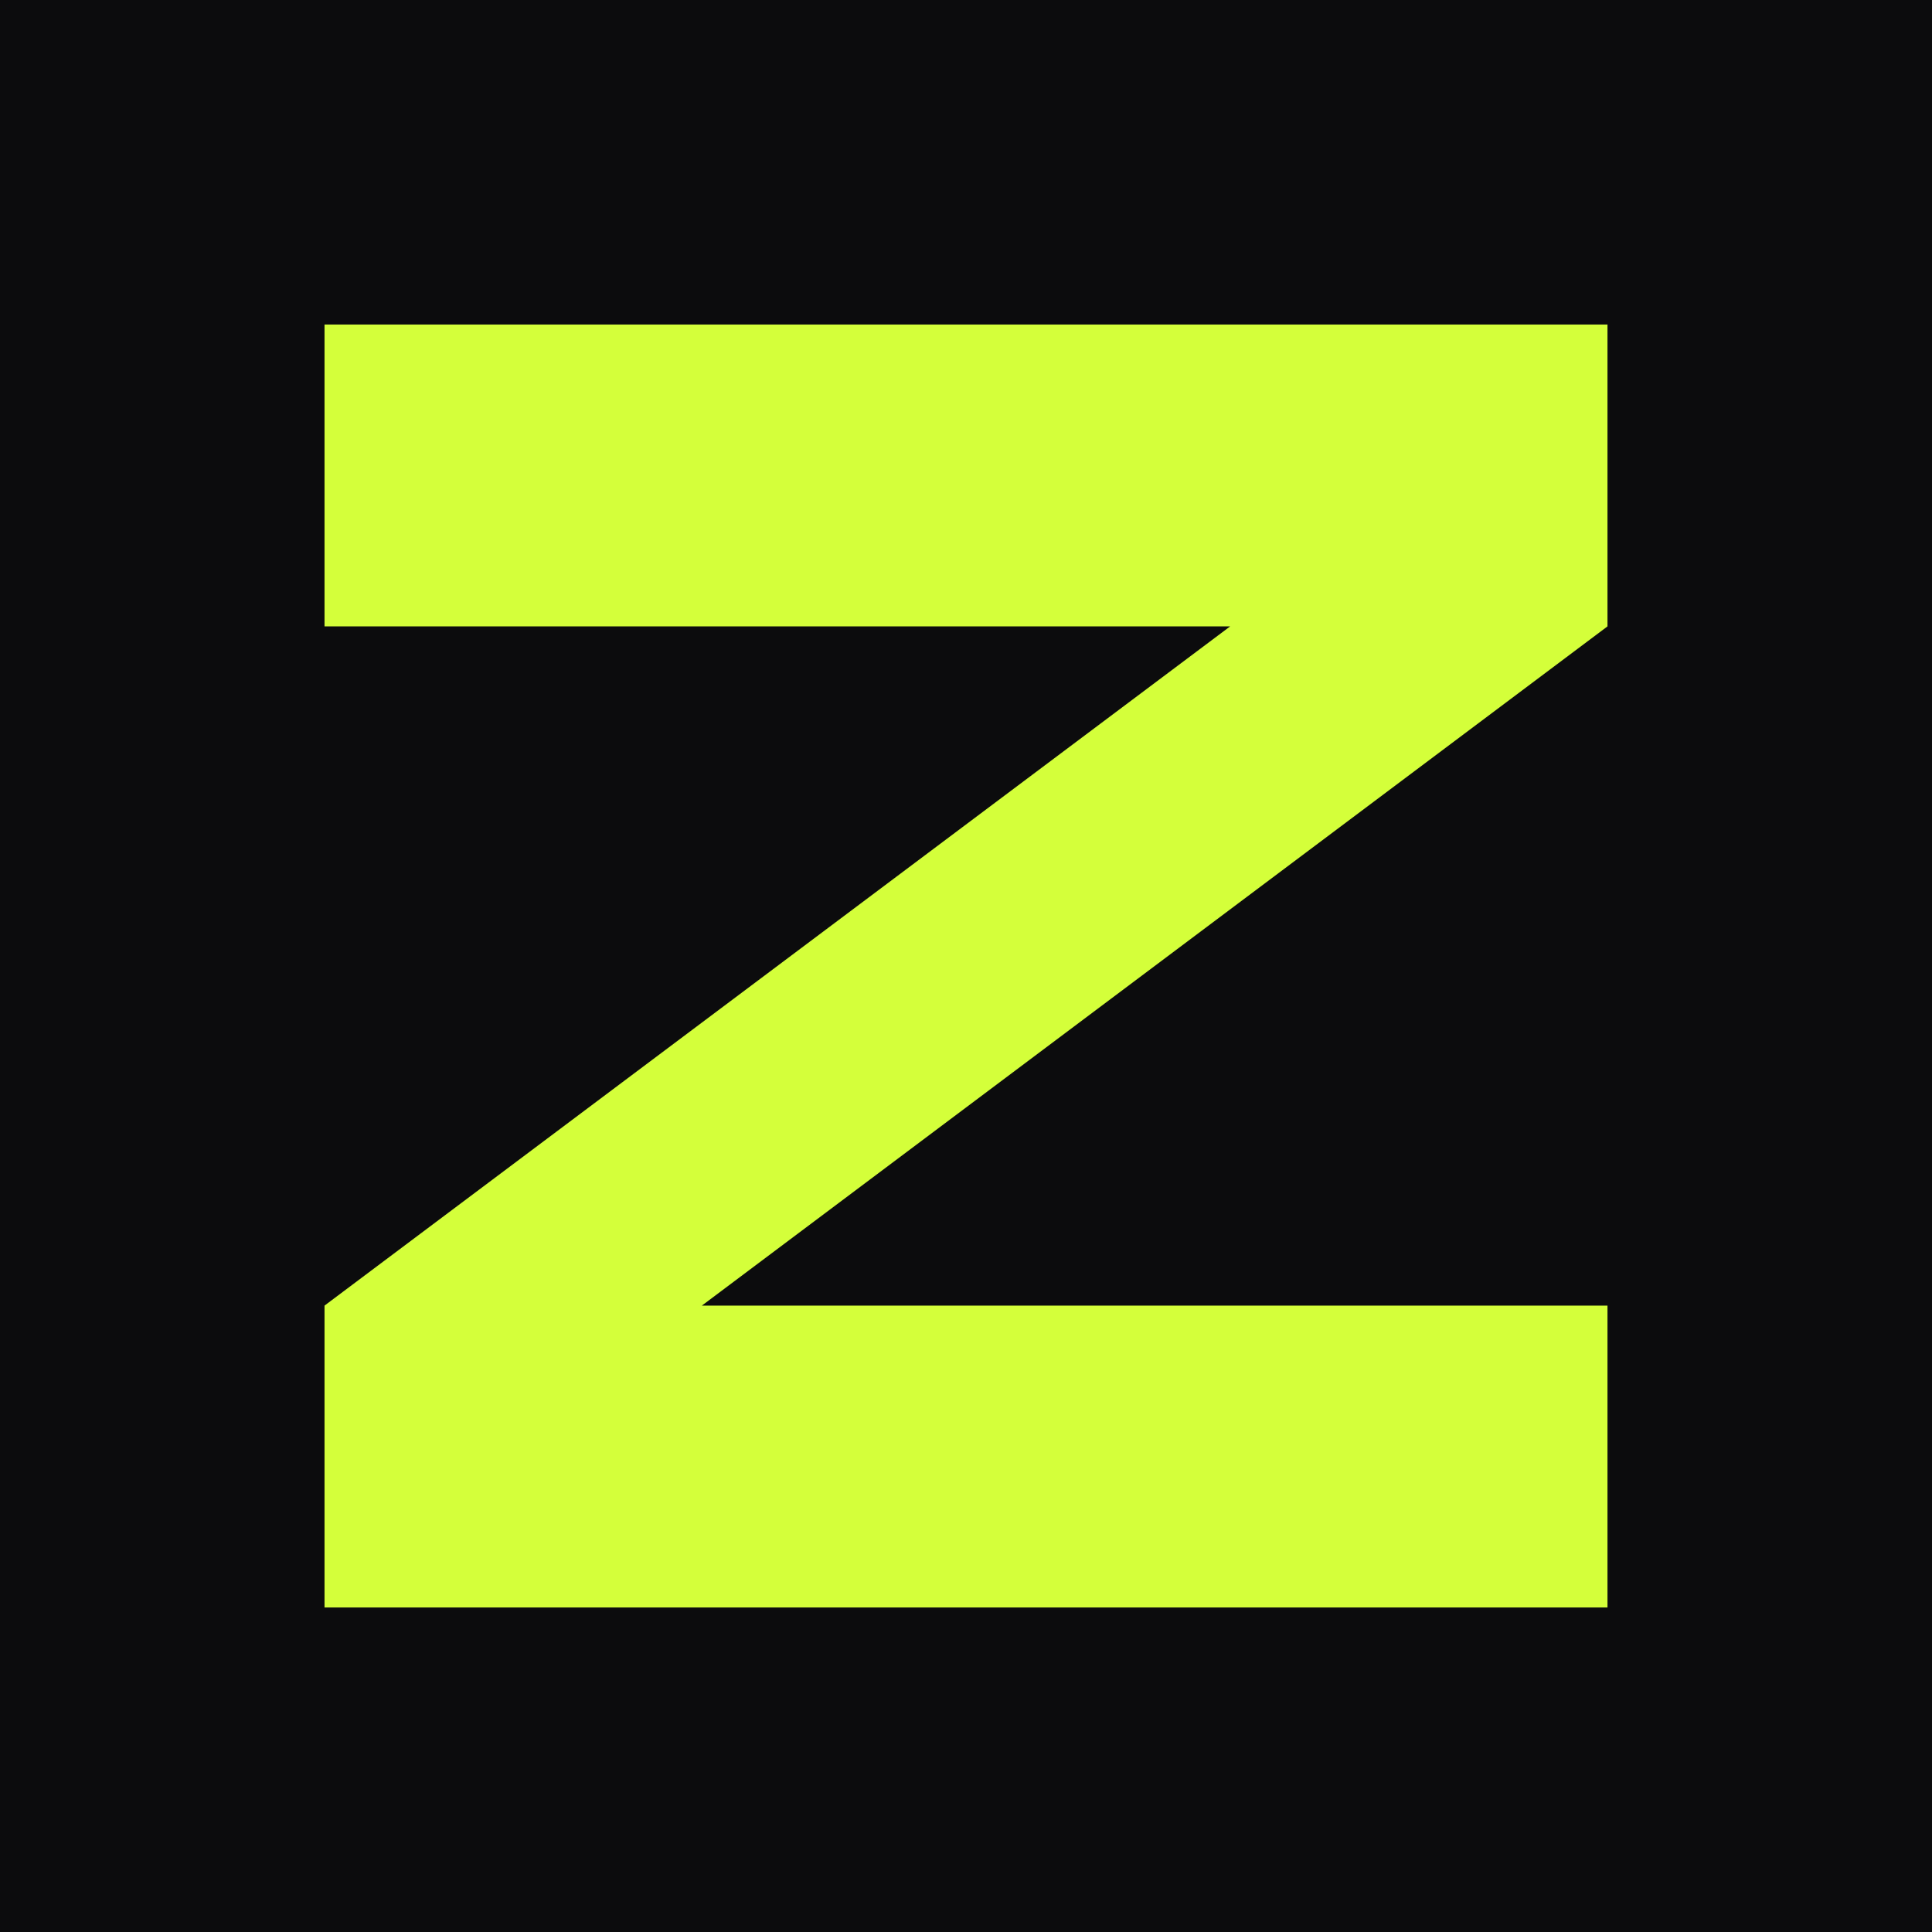
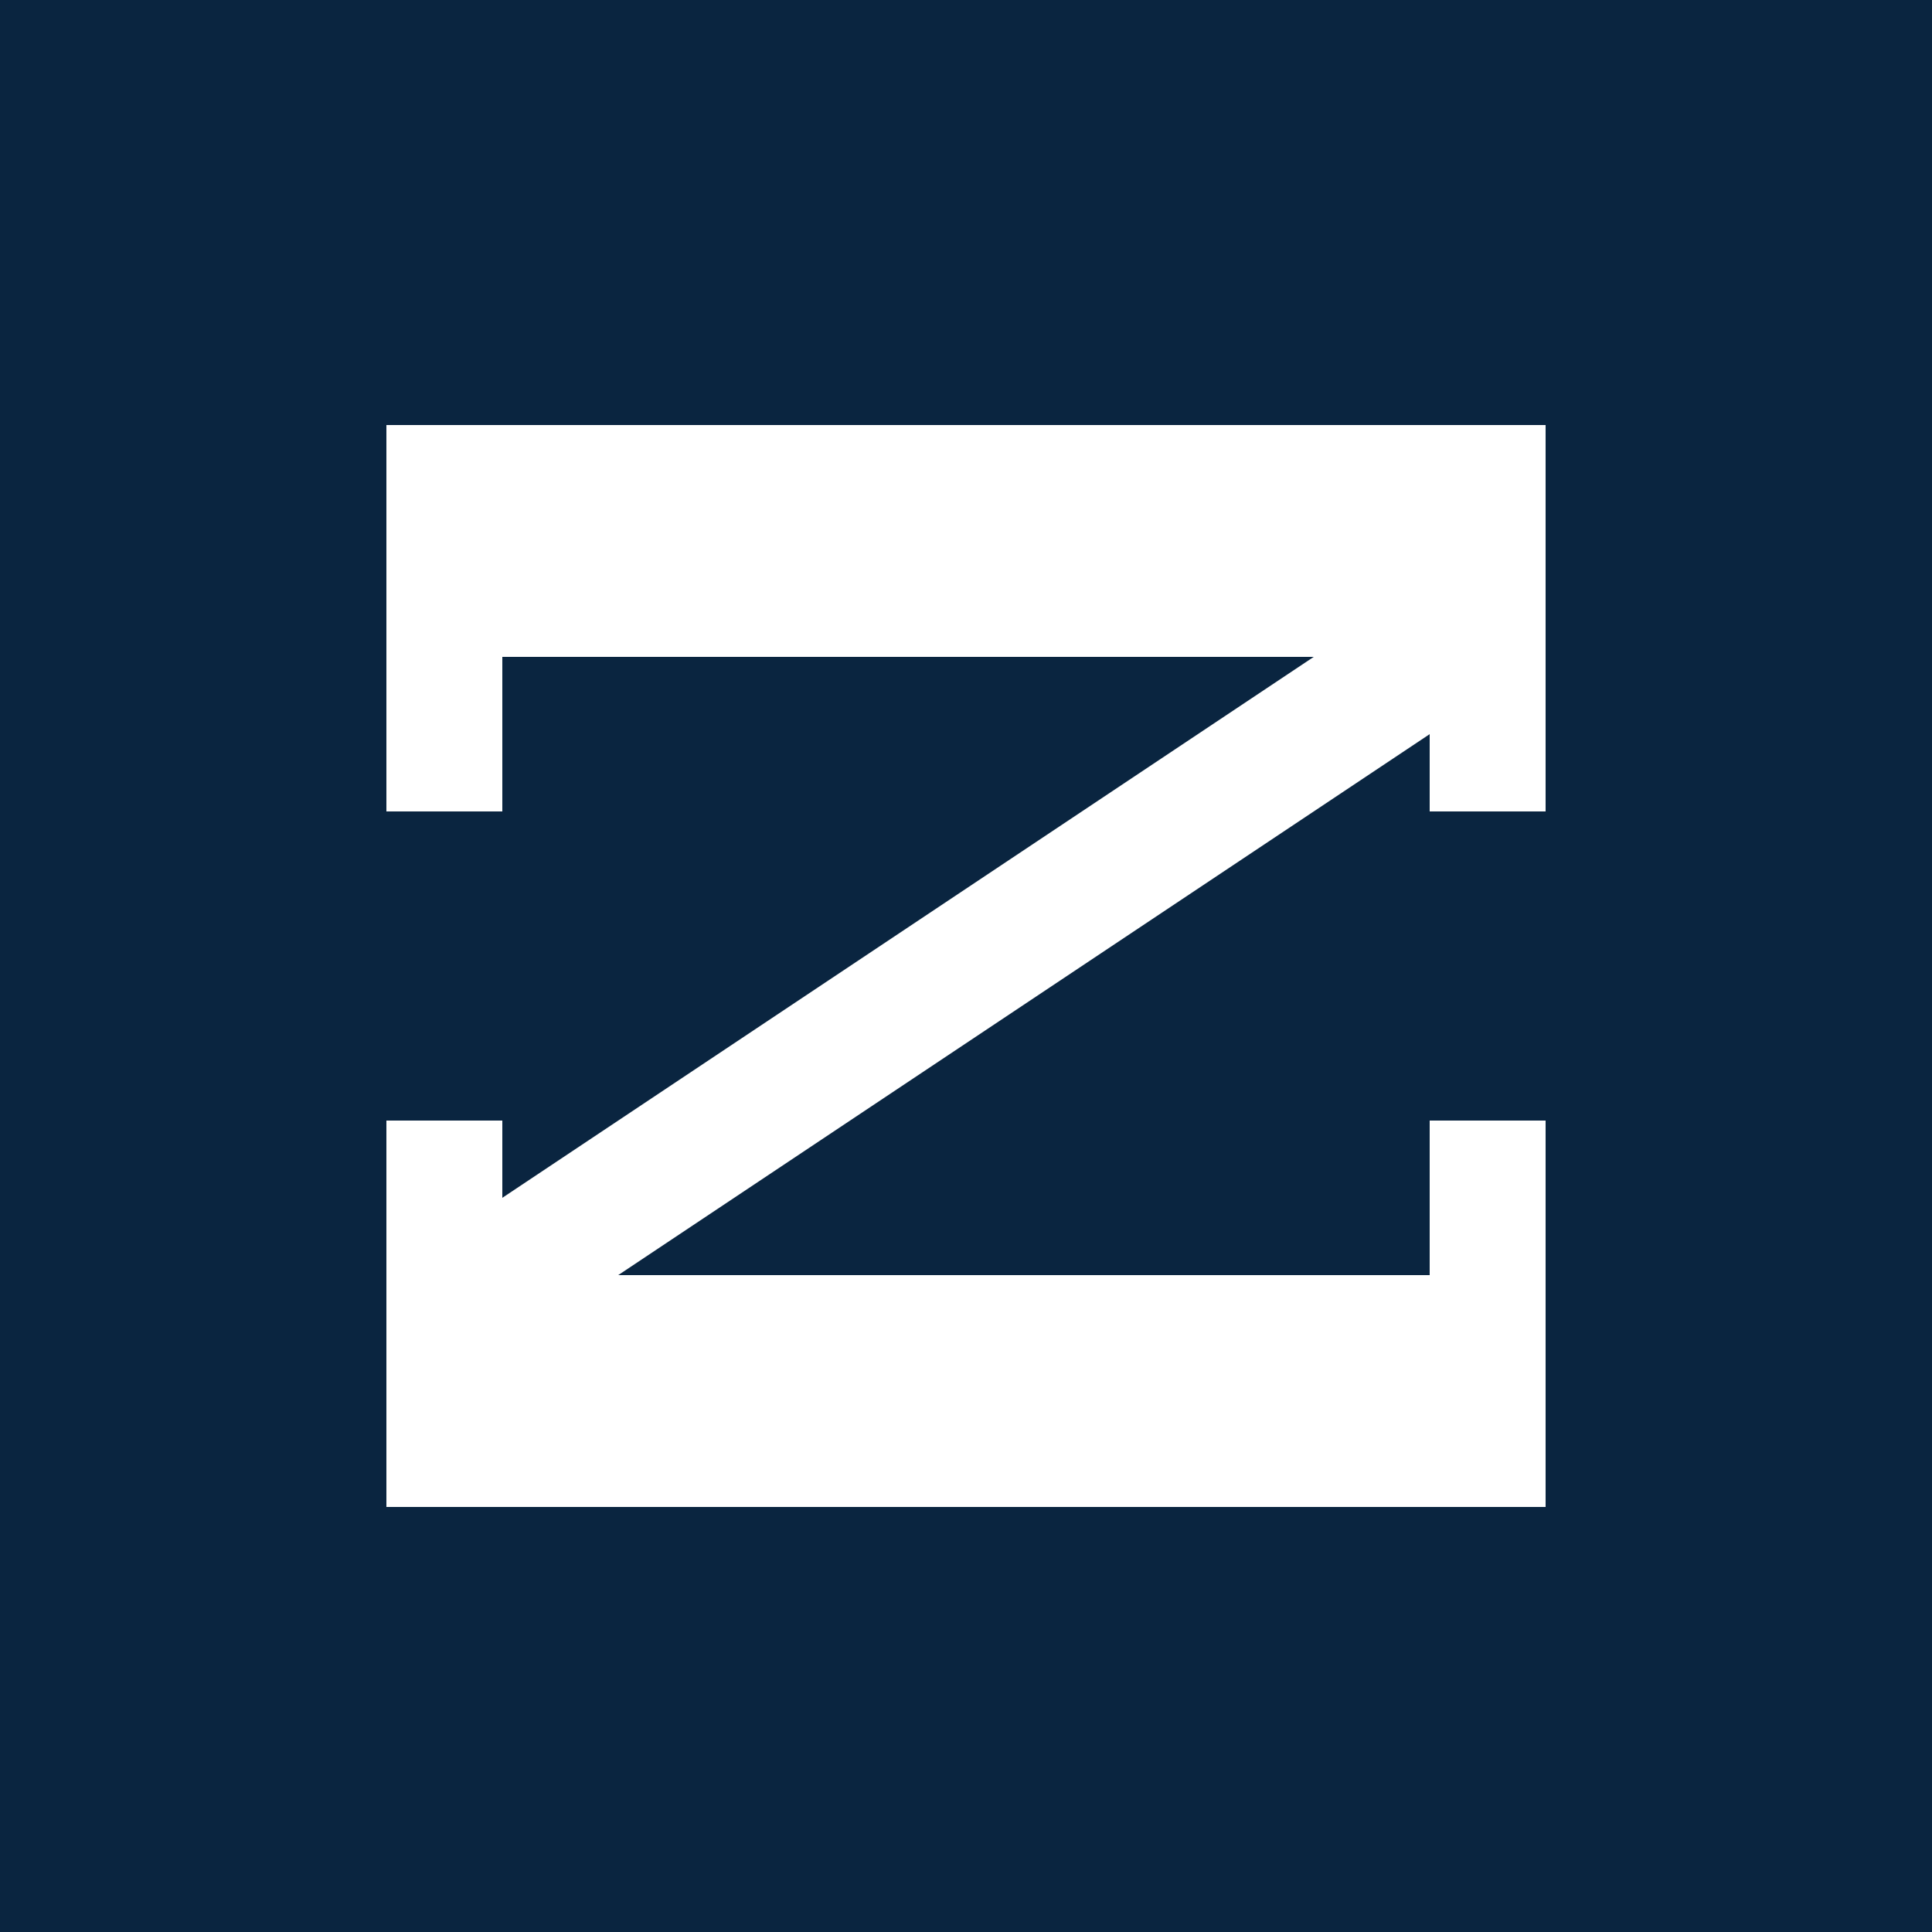
- <svg xmlns="http://www.w3.org/2000/svg" viewBox="0 0 1024 1024">
-   <rect width="1024" height="1024" fill="#0c0c0d" />
-   <polygon points="172,172 852,172 852,332 372,692 852,692 852,852 172,852 172,692 652,332 172,332" fill="#d4ff3a" />
+ <svg xmlns="http://www.w3.org/2000/svg" viewBox="0 0 100 100">
+   <rect width="100" height="100" fill="#0A2540" />
+   <g fill="#FFFFFF">
+     <rect x="20" y="22" width="60" height="12" />
+     <rect x="20" y="22" width="6" height="20" />
+     <rect x="74" y="22" width="6" height="20" />
+     <rect x="20" y="66" width="60" height="12" />
+     <rect x="20" y="58" width="6" height="20" />
+     <rect x="74" y="58" width="6" height="20" />
+     <polygon points="68,34 80,34 32,66 20,66" />
+   </g>
</svg>
